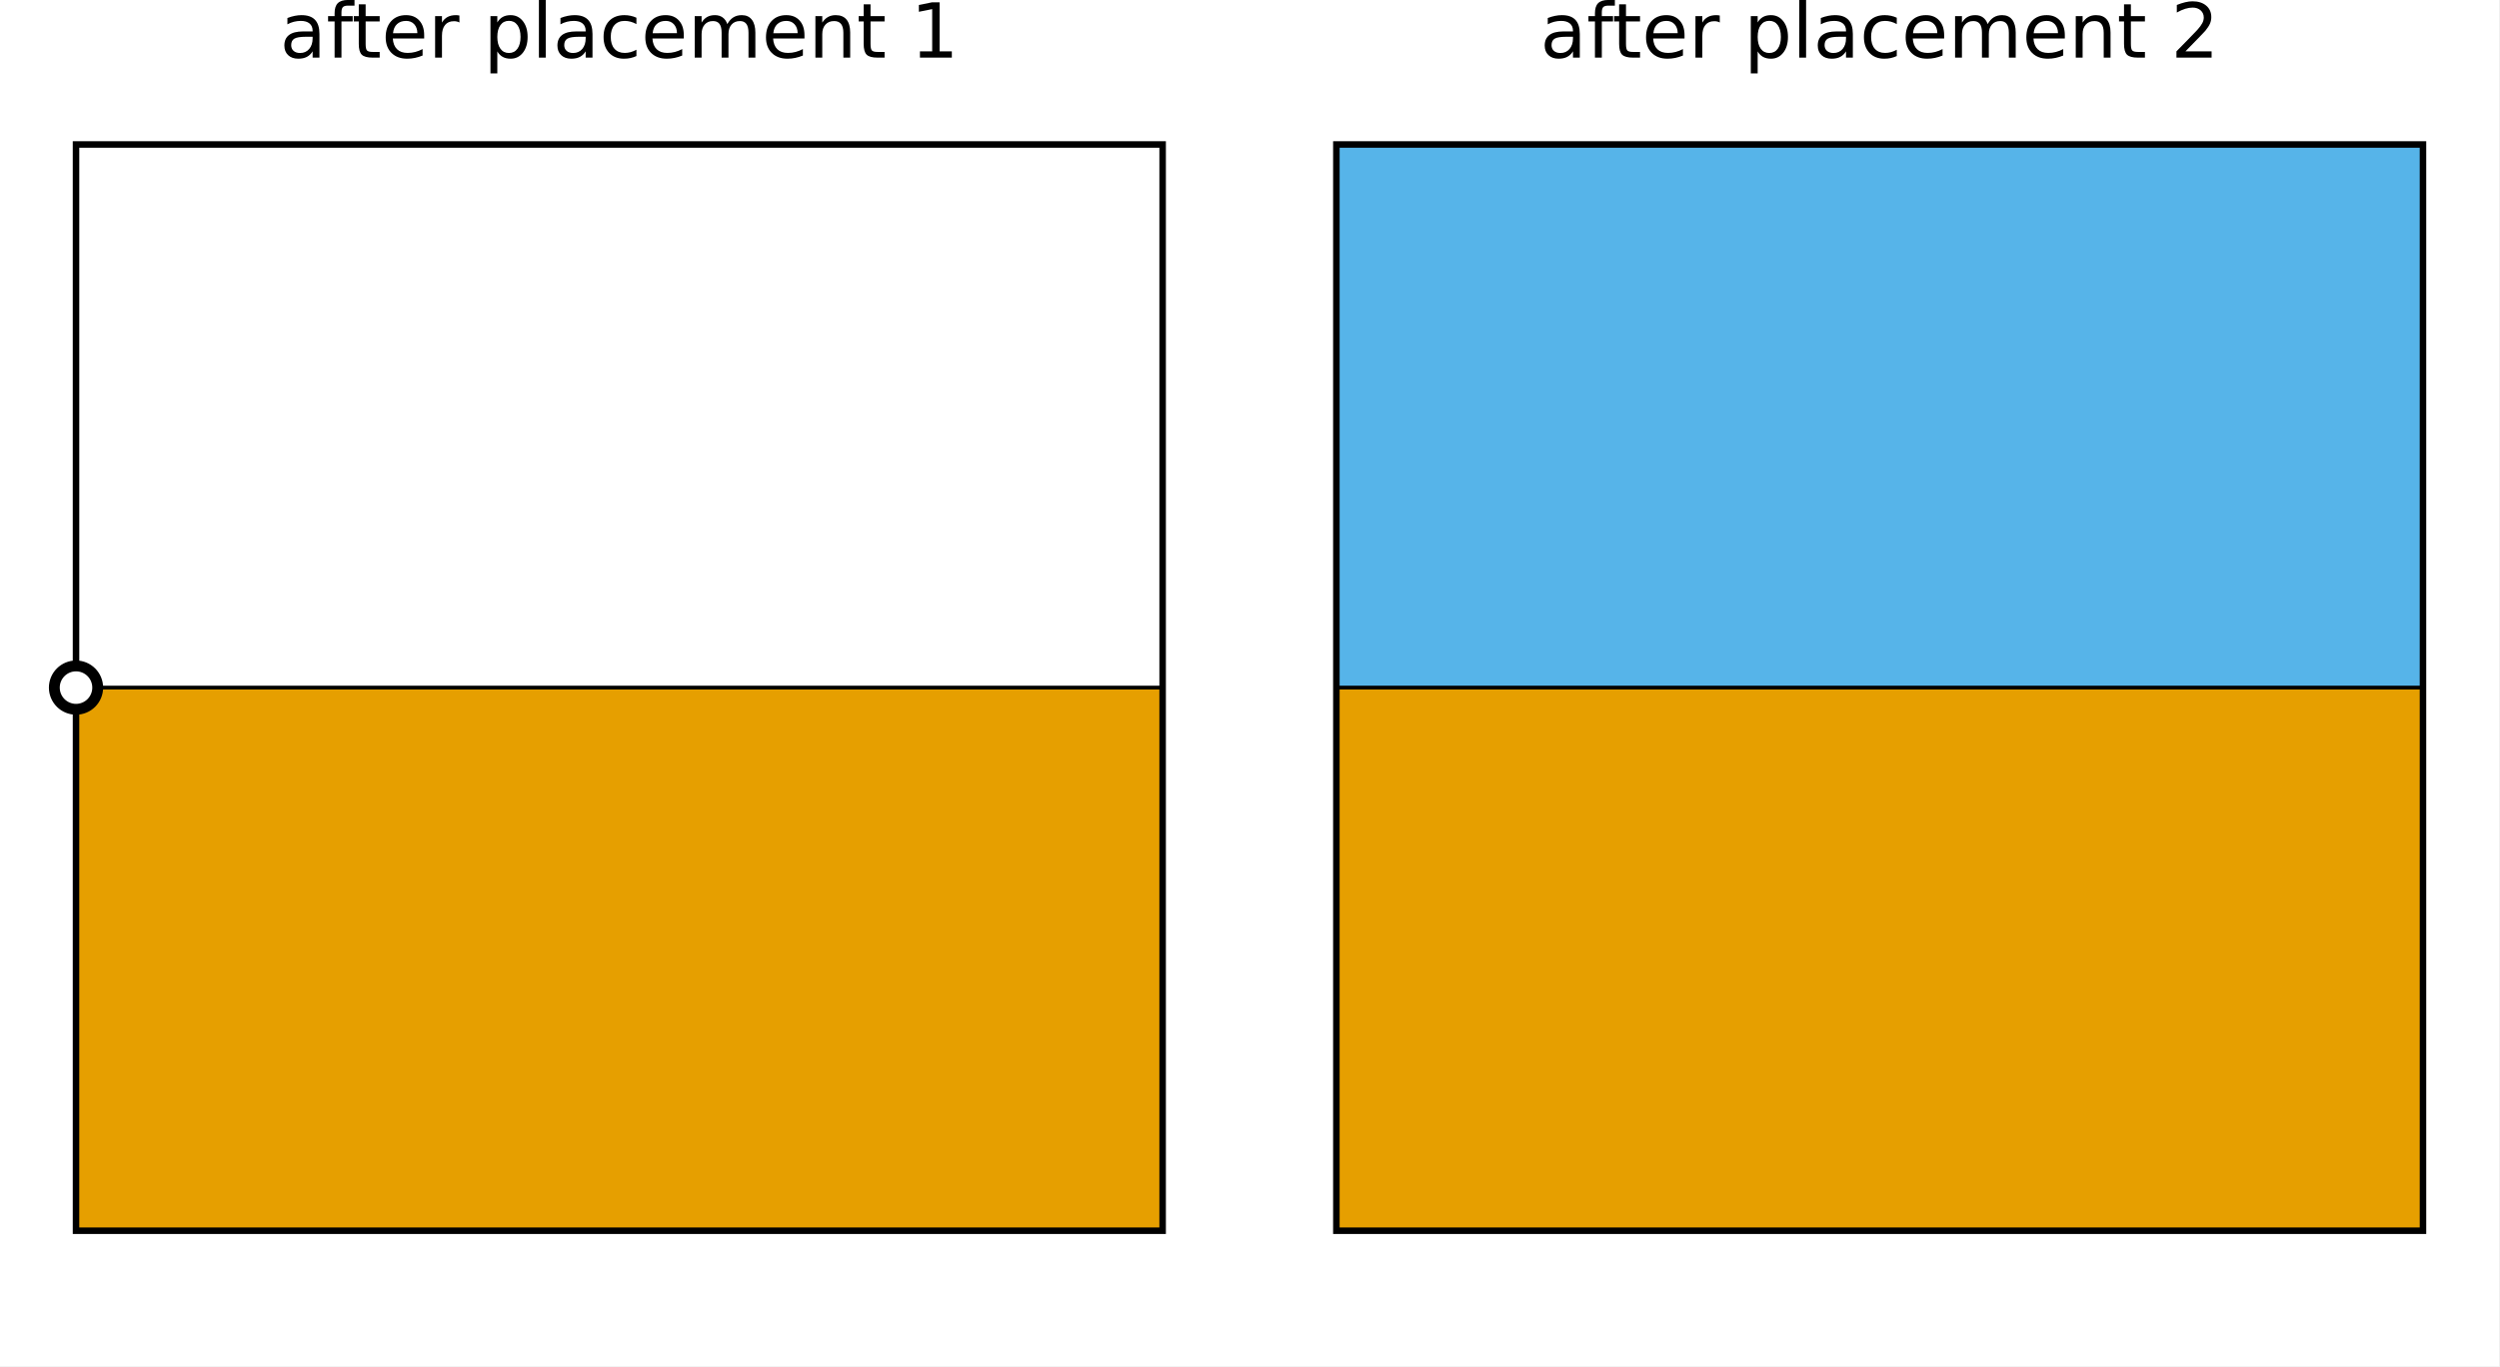
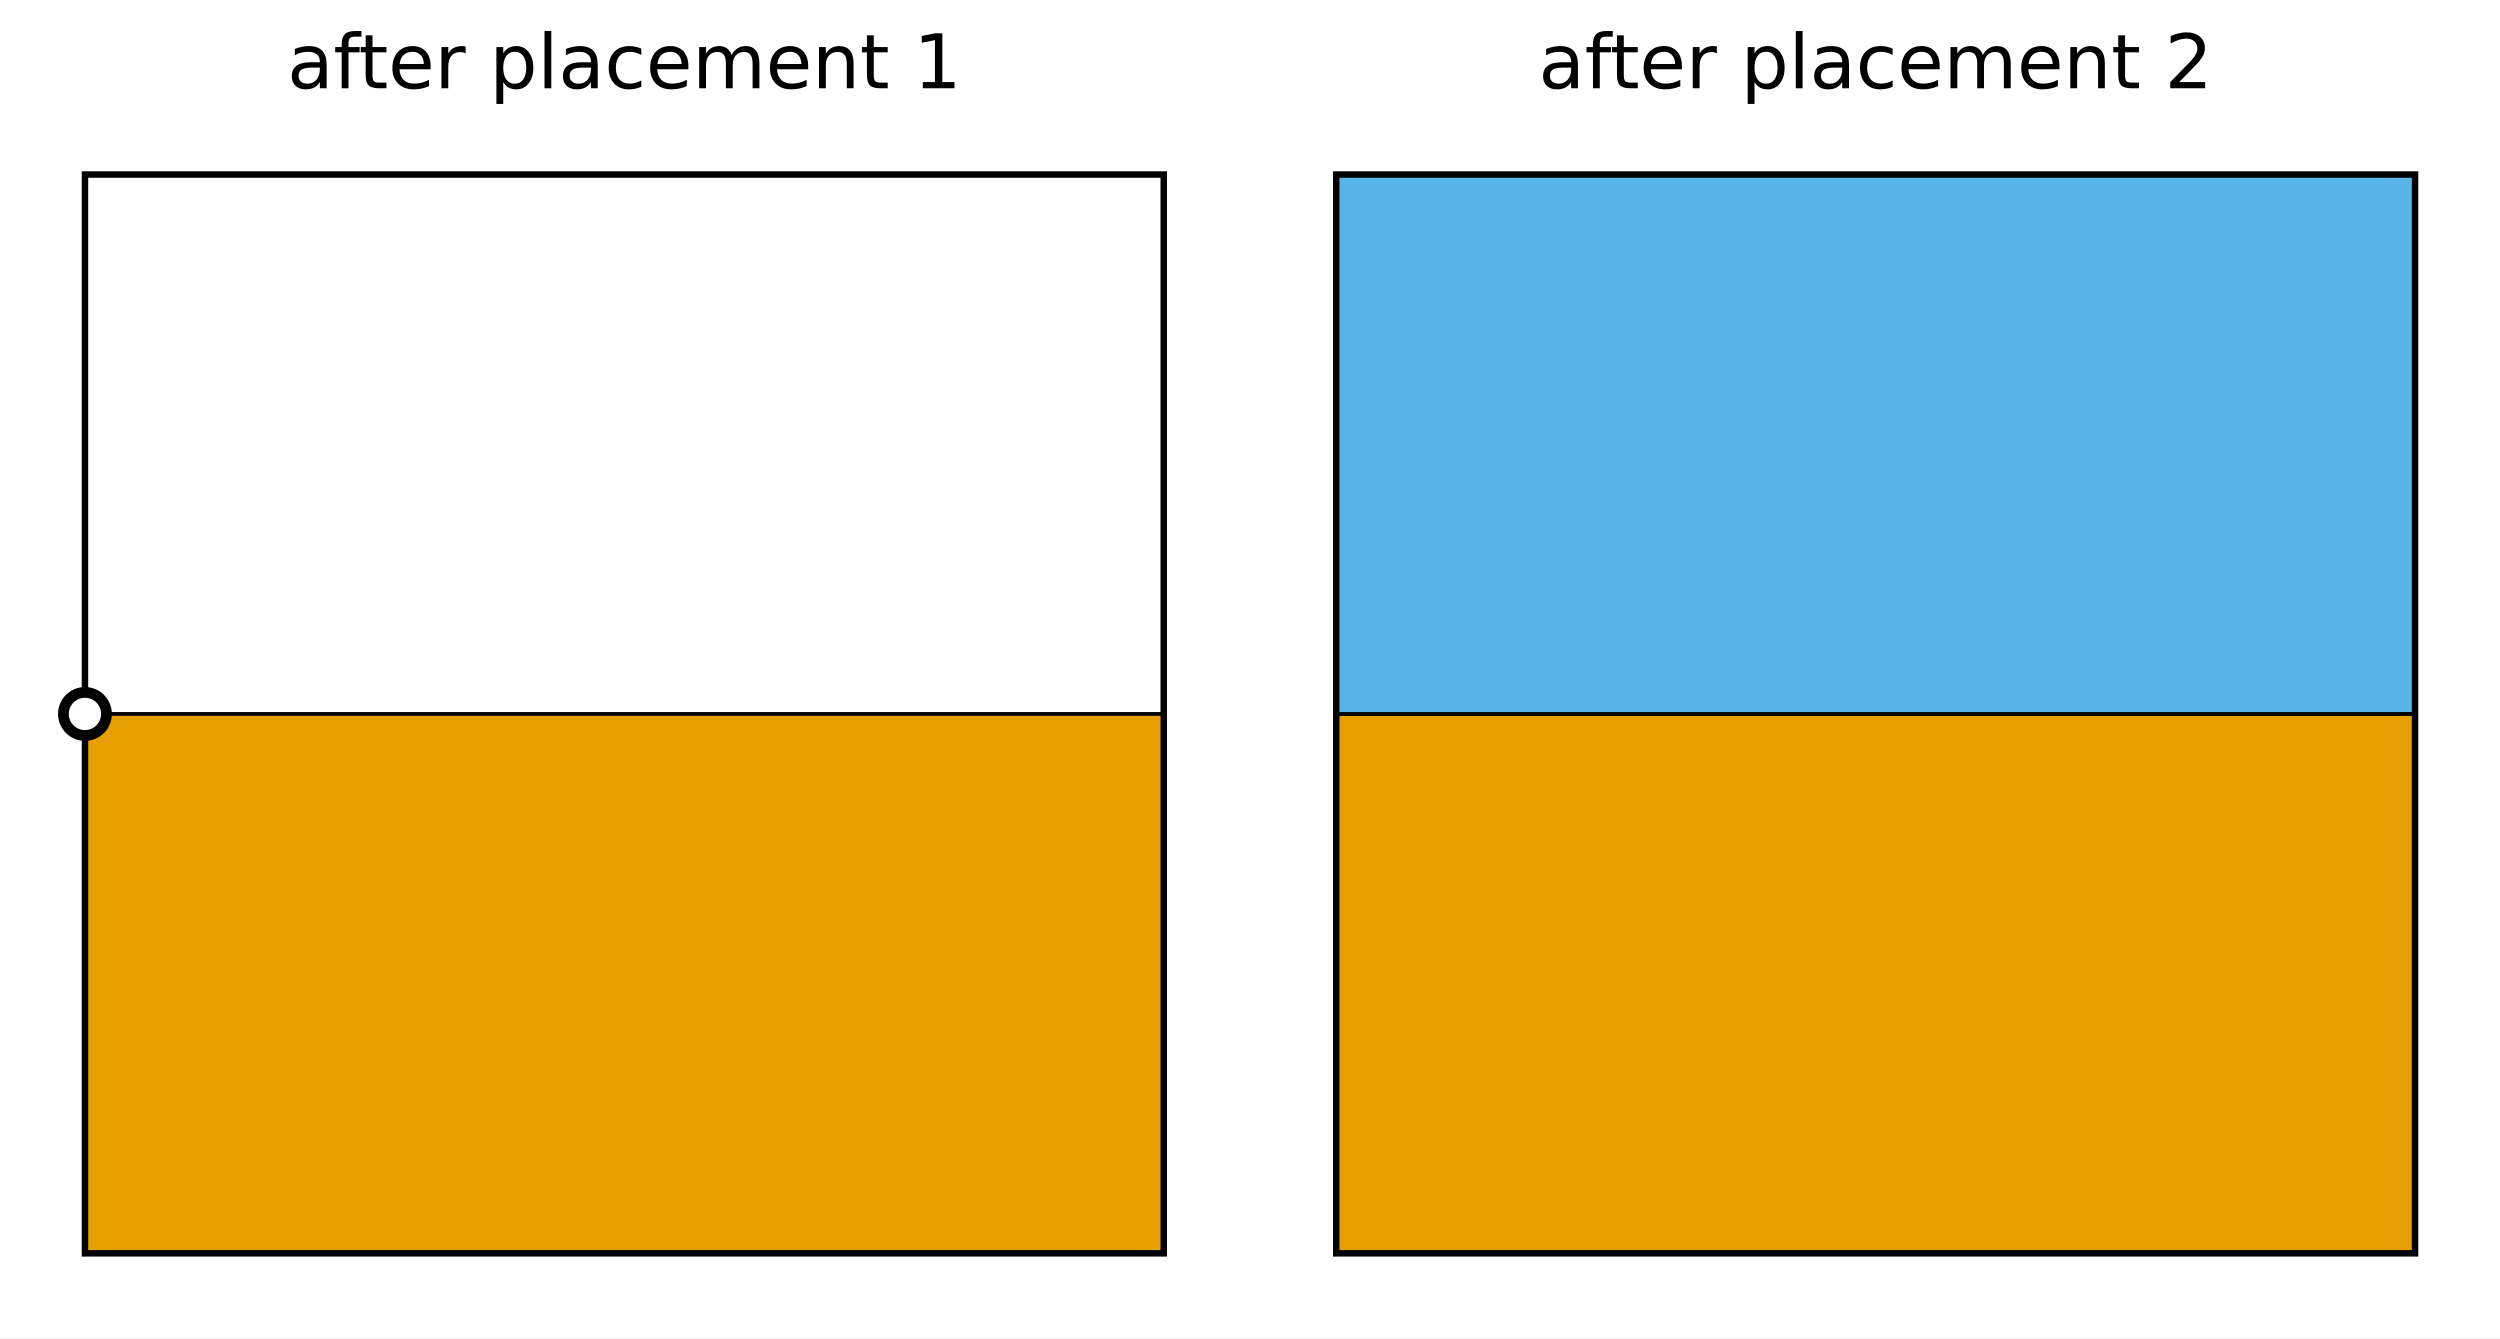
- <svg xmlns="http://www.w3.org/2000/svg" xmlns:xlink="http://www.w3.org/1999/xlink" width="230.4pt" height="126pt" viewBox="0 0 230.4 126" version="1.1">
+ <svg xmlns="http://www.w3.org/2000/svg" xmlns:xlink="http://www.w3.org/1999/xlink" width="232.16pt" height="124.279pt" viewBox="0 0 232.16 124.279" version="1.1">
  <defs>
    <style type="text/css">*{stroke-linejoin: round; stroke-linecap: butt}</style>
  </defs>
  <g id="figure_1">
    <g id="patch_1">
-       <path d="M 0 126  L 230.4 126  L 230.4 0  L 0 0  z " style="fill: #ffffff" />
+       <path d="M 0 124.279  L 232.16 124.279  L 232.16 0  L 0 0  z " style="fill: #ffffff" />
    </g>
    <g id="axes_1">
      <g id="patch_2">
-         <path d="M 7.009 113.507  L 107.191 113.507  L 107.191 63.416  L 7.009 63.416  z " clip-path="url(#p0290e6d705)" style="fill: #e69f00; stroke: #000000; stroke-width: 0.35; stroke-linejoin: miter" />
+         <path d="M 7.889 116.39  L 108.071 116.39  L 108.071 66.299  L 7.889 66.299  z " clip-path="url(#pcb9881ebfc)" style="fill: #e69f00; stroke: #000000; stroke-width: 0.35; stroke-linejoin: miter" />
      </g>
      <g id="patch_3">
-         <path d="M 7.009 113.507  L 107.191 113.507  L 107.191 13.325  L 7.009 13.325  L 7.009 113.507  z " clip-path="url(#p0290e6d705)" style="fill: none; stroke: #000000; stroke-width: 0.6; stroke-linejoin: miter" />
+         <path d="M 7.889 116.39  L 108.071 116.39  L 108.071 16.208  L 7.889 16.208  L 7.889 116.39  z " clip-path="url(#pcb9881ebfc)" style="fill: none; stroke: #000000; stroke-width: 0.6; stroke-linejoin: miter" />
      </g>
      <g id="text_1">
-         <g transform="translate(25.79797 5.315909) scale(0.07 -0.07)">
+         <g transform="translate(26.67797 8.198906) scale(0.07 -0.07)">
          <defs>
            <path id="DejaVuSans-61" d="M 2194 1759  Q 1497 1759 1228 1600  Q 959 1441 959 1056  Q 959 750 1161 570  Q 1363 391 1709 391  Q 2188 391 2477 730  Q 2766 1069 2766 1631  L 2766 1759  L 2194 1759  z M 3341 1997  L 3341 0  L 2766 0  L 2766 531  Q 2569 213 2275 61  Q 1981 -91 1556 -91  Q 1019 -91 701 211  Q 384 513 384 1019  Q 384 1609 779 1909  Q 1175 2209 1959 2209  L 2766 2209  L 2766 2266  Q 2766 2663 2505 2880  Q 2244 3097 1772 3097  Q 1472 3097 1187 3025  Q 903 2953 641 2809  L 641 3341  Q 956 3463 1253 3523  Q 1550 3584 1831 3584  Q 2591 3584 2966 3190  Q 3341 2797 3341 1997  z " transform="scale(0.015625)" />
            <path id="DejaVuSans-66" d="M 2375 4863  L 2375 4384  L 1825 4384  Q 1516 4384 1395 4259  Q 1275 4134 1275 3809  L 1275 3500  L 2222 3500  L 2222 3053  L 1275 3053  L 1275 0  L 697 0  L 697 3053  L 147 3053  L 147 3500  L 697 3500  L 697 3744  Q 697 4328 969 4595  Q 1241 4863 1831 4863  L 2375 4863  z " transform="scale(0.015625)" />
            <path id="DejaVuSans-74" d="M 1172 4494  L 1172 3500  L 2356 3500  L 2356 3053  L 1172 3053  L 1172 1153  Q 1172 725 1289 603  Q 1406 481 1766 481  L 2356 481  L 2356 0  L 1766 0  Q 1100 0 847 248  Q 594 497 594 1153  L 594 3053  L 172 3053  L 172 3500  L 594 3500  L 594 4494  L 1172 4494  z " transform="scale(0.015625)" />
            <path id="DejaVuSans-65" d="M 3597 1894  L 3597 1613  L 953 1613  Q 991 1019 1311 708  Q 1631 397 2203 397  Q 2534 397 2845 478  Q 3156 559 3463 722  L 3463 178  Q 3153 47 2828 -22  Q 2503 -91 2169 -91  Q 1331 -91 842 396  Q 353 884 353 1716  Q 353 2575 817 3079  Q 1281 3584 2069 3584  Q 2775 3584 3186 3129  Q 3597 2675 3597 1894  z M 3022 2063  Q 3016 2534 2758 2815  Q 2500 3097 2075 3097  Q 1594 3097 1305 2825  Q 1016 2553 972 2059  L 3022 2063  z " transform="scale(0.015625)" />
            <path id="DejaVuSans-72" d="M 2631 2963  Q 2534 3019 2420 3045  Q 2306 3072 2169 3072  Q 1681 3072 1420 2755  Q 1159 2438 1159 1844  L 1159 0  L 581 0  L 581 3500  L 1159 3500  L 1159 2956  Q 1341 3275 1631 3429  Q 1922 3584 2338 3584  Q 2397 3584 2469 3576  Q 2541 3569 2628 3553  L 2631 2963  z " transform="scale(0.015625)" />
            <path id="DejaVuSans-20" transform="scale(0.015625)" />
            <path id="DejaVuSans-70" d="M 1159 525  L 1159 -1331  L 581 -1331  L 581 3500  L 1159 3500  L 1159 2969  Q 1341 3281 1617 3432  Q 1894 3584 2278 3584  Q 2916 3584 3314 3078  Q 3713 2572 3713 1747  Q 3713 922 3314 415  Q 2916 -91 2278 -91  Q 1894 -91 1617 61  Q 1341 213 1159 525  z M 3116 1747  Q 3116 2381 2855 2742  Q 2594 3103 2138 3103  Q 1681 3103 1420 2742  Q 1159 2381 1159 1747  Q 1159 1113 1420 752  Q 1681 391 2138 391  Q 2594 391 2855 752  Q 3116 1113 3116 1747  z " transform="scale(0.015625)" />
            <path id="DejaVuSans-6c" d="M 603 4863  L 1178 4863  L 1178 0  L 603 0  L 603 4863  z " transform="scale(0.015625)" />
            <path id="DejaVuSans-63" d="M 3122 3366  L 3122 2828  Q 2878 2963 2633 3030  Q 2388 3097 2138 3097  Q 1578 3097 1268 2742  Q 959 2388 959 1747  Q 959 1106 1268 751  Q 1578 397 2138 397  Q 2388 397 2633 464  Q 2878 531 3122 666  L 3122 134  Q 2881 22 2623 -34  Q 2366 -91 2075 -91  Q 1284 -91 818 406  Q 353 903 353 1747  Q 353 2603 823 3093  Q 1294 3584 2113 3584  Q 2378 3584 2631 3529  Q 2884 3475 3122 3366  z " transform="scale(0.015625)" />
            <path id="DejaVuSans-6d" d="M 3328 2828  Q 3544 3216 3844 3400  Q 4144 3584 4550 3584  Q 5097 3584 5394 3201  Q 5691 2819 5691 2113  L 5691 0  L 5113 0  L 5113 2094  Q 5113 2597 4934 2840  Q 4756 3084 4391 3084  Q 3944 3084 3684 2787  Q 3425 2491 3425 1978  L 3425 0  L 2847 0  L 2847 2094  Q 2847 2600 2669 2842  Q 2491 3084 2119 3084  Q 1678 3084 1418 2786  Q 1159 2488 1159 1978  L 1159 0  L 581 0  L 581 3500  L 1159 3500  L 1159 2956  Q 1356 3278 1631 3431  Q 1906 3584 2284 3584  Q 2666 3584 2933 3390  Q 3200 3197 3328 2828  z " transform="scale(0.015625)" />
            <path id="DejaVuSans-6e" d="M 3513 2113  L 3513 0  L 2938 0  L 2938 2094  Q 2938 2591 2744 2837  Q 2550 3084 2163 3084  Q 1697 3084 1428 2787  Q 1159 2491 1159 1978  L 1159 0  L 581 0  L 581 3500  L 1159 3500  L 1159 2956  Q 1366 3272 1645 3428  Q 1925 3584 2291 3584  Q 2894 3584 3203 3211  Q 3513 2838 3513 2113  z " transform="scale(0.015625)" />
            <path id="DejaVuSans-31" d="M 794 531  L 1825 531  L 1825 4091  L 703 3866  L 703 4441  L 1819 4666  L 2450 4666  L 2450 531  L 3481 531  L 3481 0  L 794 0  L 794 531  z " transform="scale(0.015625)" />
          </defs>
          <use xlink:href="#DejaVuSans-61" />
          <use xlink:href="#DejaVuSans-66" transform="translate(61.2793 0)" />
          <use xlink:href="#DejaVuSans-74" transform="translate(94.73438 0)" />
          <use xlink:href="#DejaVuSans-65" transform="translate(133.9434 0)" />
          <use xlink:href="#DejaVuSans-72" transform="translate(195.4668 0)" />
          <use xlink:href="#DejaVuSans-20" transform="translate(236.5801 0)" />
          <use xlink:href="#DejaVuSans-70" transform="translate(268.3672 0)" />
          <use xlink:href="#DejaVuSans-6c" transform="translate(331.8438 0)" />
          <use xlink:href="#DejaVuSans-61" transform="translate(359.627 0)" />
          <use xlink:href="#DejaVuSans-63" transform="translate(420.9062 0)" />
          <use xlink:href="#DejaVuSans-65" transform="translate(475.8867 0)" />
          <use xlink:href="#DejaVuSans-6d" transform="translate(537.4102 0)" />
          <use xlink:href="#DejaVuSans-65" transform="translate(634.8223 0)" />
          <use xlink:href="#DejaVuSans-6e" transform="translate(696.3457 0)" />
          <use xlink:href="#DejaVuSans-74" transform="translate(759.7246 0)" />
          <use xlink:href="#DejaVuSans-20" transform="translate(798.9336 0)" />
          <use xlink:href="#DejaVuSans-31" transform="translate(830.7207 0)" />
        </g>
      </g>
      <g id="line2d_1">
-         <path d="M 7.009 63.416  " clip-path="url(#p0290e6d705)" style="fill: none; stroke: #1f77b4; stroke-width: 1.5; stroke-linecap: square" />
+         <path d="M 7.889 66.299  " clip-path="url(#pcb9881ebfc)" style="fill: none; stroke: #1f77b4; stroke-width: 1.5; stroke-linecap: square" />
        <defs>
-           <path id="m5a9e0eae45" d="M 0 2  C 0.53 2 1.039 1.789 1.414 1.414  C 1.789 1.039 2 0.53 2 0  C 2 -0.53 1.789 -1.039 1.414 -1.414  C 1.039 -1.789 0.53 -2 0 -2  C -0.53 -2 -1.039 -1.789 -1.414 -1.414  C -1.789 -1.039 -2 -0.53 -2 0  C -2 0.53 -1.789 1.039 -1.414 1.414  C -1.039 1.789 -0.53 2 0 2  z " style="stroke: #000000" />
+           <path id="m854263cac9" d="M 0 2  C 0.53 2 1.039 1.789 1.414 1.414  C 1.789 1.039 2 0.53 2 0  C 2 -0.53 1.789 -1.039 1.414 -1.414  C 1.039 -1.789 0.53 -2 0 -2  C -0.53 -2 -1.039 -1.789 -1.414 -1.414  C -1.789 -1.039 -2 -0.53 -2 0  C -2 0.53 -1.789 1.039 -1.414 1.414  C -1.039 1.789 -0.53 2 0 2  z " style="stroke: #000000" />
        </defs>
-         <g clip-path="url(#p0290e6d705)">
-           <use xlink:href="#m5a9e0eae45" x="7.009" y="63.416" style="fill: #ffffff; stroke: #000000" />
+         <g clip-path="url(#pcb9881ebfc)">
+           <use xlink:href="#m854263cac9" x="7.889" y="66.299" style="fill: #ffffff; stroke: #000000" />
        </g>
      </g>
    </g>
    <g id="axes_2">
      <g id="patch_4">
-         <path d="M 123.209 113.507  L 223.391 113.507  L 223.391 63.416  L 123.209 63.416  z " clip-path="url(#p151e2dac97)" style="fill: #e69f00; stroke: #000000; stroke-width: 0.35; stroke-linejoin: miter" />
+         <path d="M 124.089 116.39  L 224.271 116.39  L 224.271 66.299  L 124.089 66.299  z " clip-path="url(#p783465b002)" style="fill: #e69f00; stroke: #000000; stroke-width: 0.35; stroke-linejoin: miter" />
      </g>
      <g id="patch_5">
-         <path d="M 123.209 63.416  L 223.391 63.416  L 223.391 13.325  L 123.209 13.325  z " clip-path="url(#p151e2dac97)" style="fill: #56b4e9; stroke: #000000; stroke-width: 0.35; stroke-linejoin: miter" />
+         <path d="M 124.089 66.299  L 224.271 66.299  L 224.271 16.208  L 124.089 16.208  z " clip-path="url(#p783465b002)" style="fill: #56b4e9; stroke: #000000; stroke-width: 0.35; stroke-linejoin: miter" />
      </g>
      <g id="patch_6">
-         <path d="M 123.209 113.507  L 223.391 113.507  L 223.391 13.325  L 123.209 13.325  L 123.209 113.507  z " clip-path="url(#p151e2dac97)" style="fill: none; stroke: #000000; stroke-width: 0.6; stroke-linejoin: miter" />
+         <path d="M 124.089 116.39  L 224.271 116.39  L 224.271 16.208  L 124.089 16.208  L 124.089 116.39  z " clip-path="url(#p783465b002)" style="fill: none; stroke: #000000; stroke-width: 0.6; stroke-linejoin: miter" />
      </g>
      <g id="text_2">
-         <g transform="translate(141.998 5.315909) scale(0.07 -0.07)">
+         <g transform="translate(142.878 8.198906) scale(0.07 -0.07)">
          <defs>
            <path id="DejaVuSans-32" d="M 1228 531  L 3431 531  L 3431 0  L 469 0  L 469 531  Q 828 903 1448 1529  Q 2069 2156 2228 2338  Q 2531 2678 2651 2914  Q 2772 3150 2772 3378  Q 2772 3750 2511 3984  Q 2250 4219 1831 4219  Q 1534 4219 1204 4116  Q 875 4013 500 3803  L 500 4441  Q 881 4594 1212 4672  Q 1544 4750 1819 4750  Q 2544 4750 2975 4387  Q 3406 4025 3406 3419  Q 3406 3131 3298 2873  Q 3191 2616 2906 2266  Q 2828 2175 2409 1742  Q 1991 1309 1228 531  z " transform="scale(0.015625)" />
          </defs>
          <use xlink:href="#DejaVuSans-61" />
          <use xlink:href="#DejaVuSans-66" transform="translate(61.2793 0)" />
          <use xlink:href="#DejaVuSans-74" transform="translate(94.73438 0)" />
          <use xlink:href="#DejaVuSans-65" transform="translate(133.9434 0)" />
          <use xlink:href="#DejaVuSans-72" transform="translate(195.4668 0)" />
          <use xlink:href="#DejaVuSans-20" transform="translate(236.5801 0)" />
          <use xlink:href="#DejaVuSans-70" transform="translate(268.3672 0)" />
          <use xlink:href="#DejaVuSans-6c" transform="translate(331.8438 0)" />
          <use xlink:href="#DejaVuSans-61" transform="translate(359.627 0)" />
          <use xlink:href="#DejaVuSans-63" transform="translate(420.9062 0)" />
          <use xlink:href="#DejaVuSans-65" transform="translate(475.8867 0)" />
          <use xlink:href="#DejaVuSans-6d" transform="translate(537.4102 0)" />
          <use xlink:href="#DejaVuSans-65" transform="translate(634.8223 0)" />
          <use xlink:href="#DejaVuSans-6e" transform="translate(696.3457 0)" />
          <use xlink:href="#DejaVuSans-74" transform="translate(759.7246 0)" />
          <use xlink:href="#DejaVuSans-20" transform="translate(798.9336 0)" />
          <use xlink:href="#DejaVuSans-32" transform="translate(830.7207 0)" />
        </g>
      </g>
    </g>
  </g>
  <defs>
-     <clipPath id="p0290e6d705">
-       <rect x="2" y="8.316" width="110.2" height="110.2" />
+     <clipPath id="pcb9881ebfc">
+       <rect x="2.88" y="11.199" width="110.2" height="110.2" />
    </clipPath>
-     <clipPath id="p151e2dac97">
-       <rect x="118.2" y="8.316" width="110.2" height="110.2" />
+     <clipPath id="p783465b002">
+       <rect x="119.08" y="11.199" width="110.2" height="110.2" />
    </clipPath>
  </defs>
</svg>
